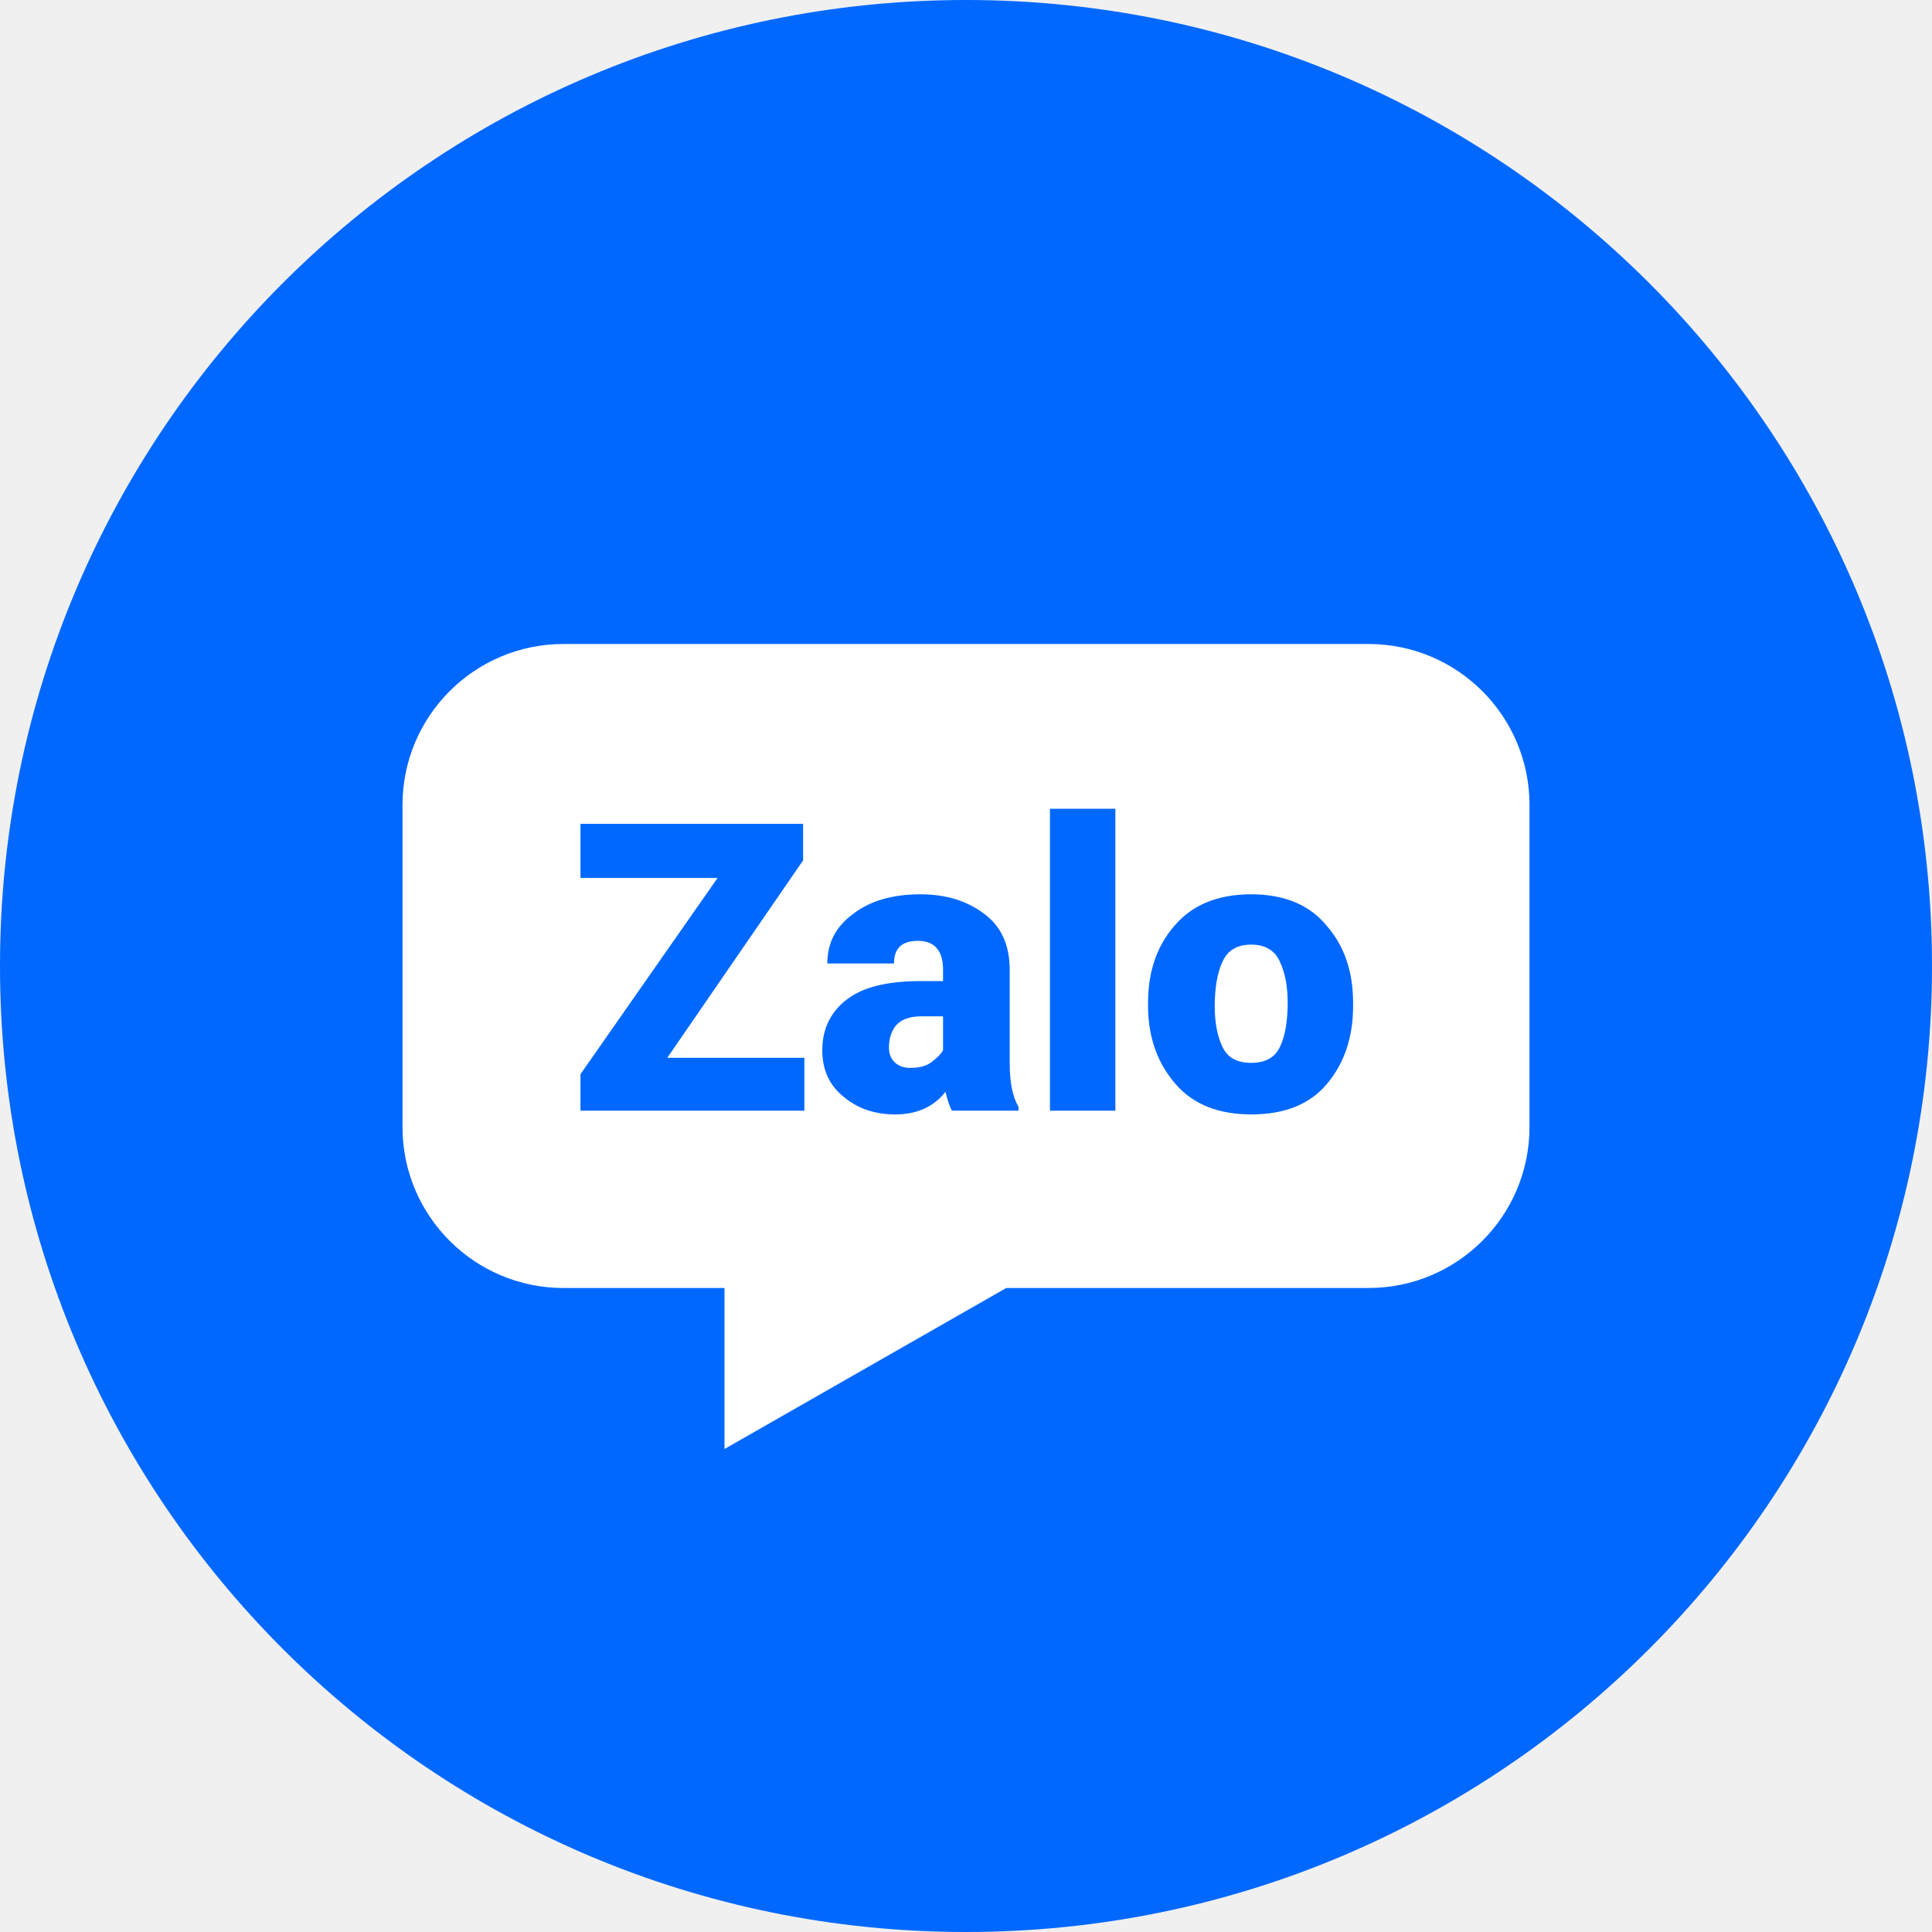
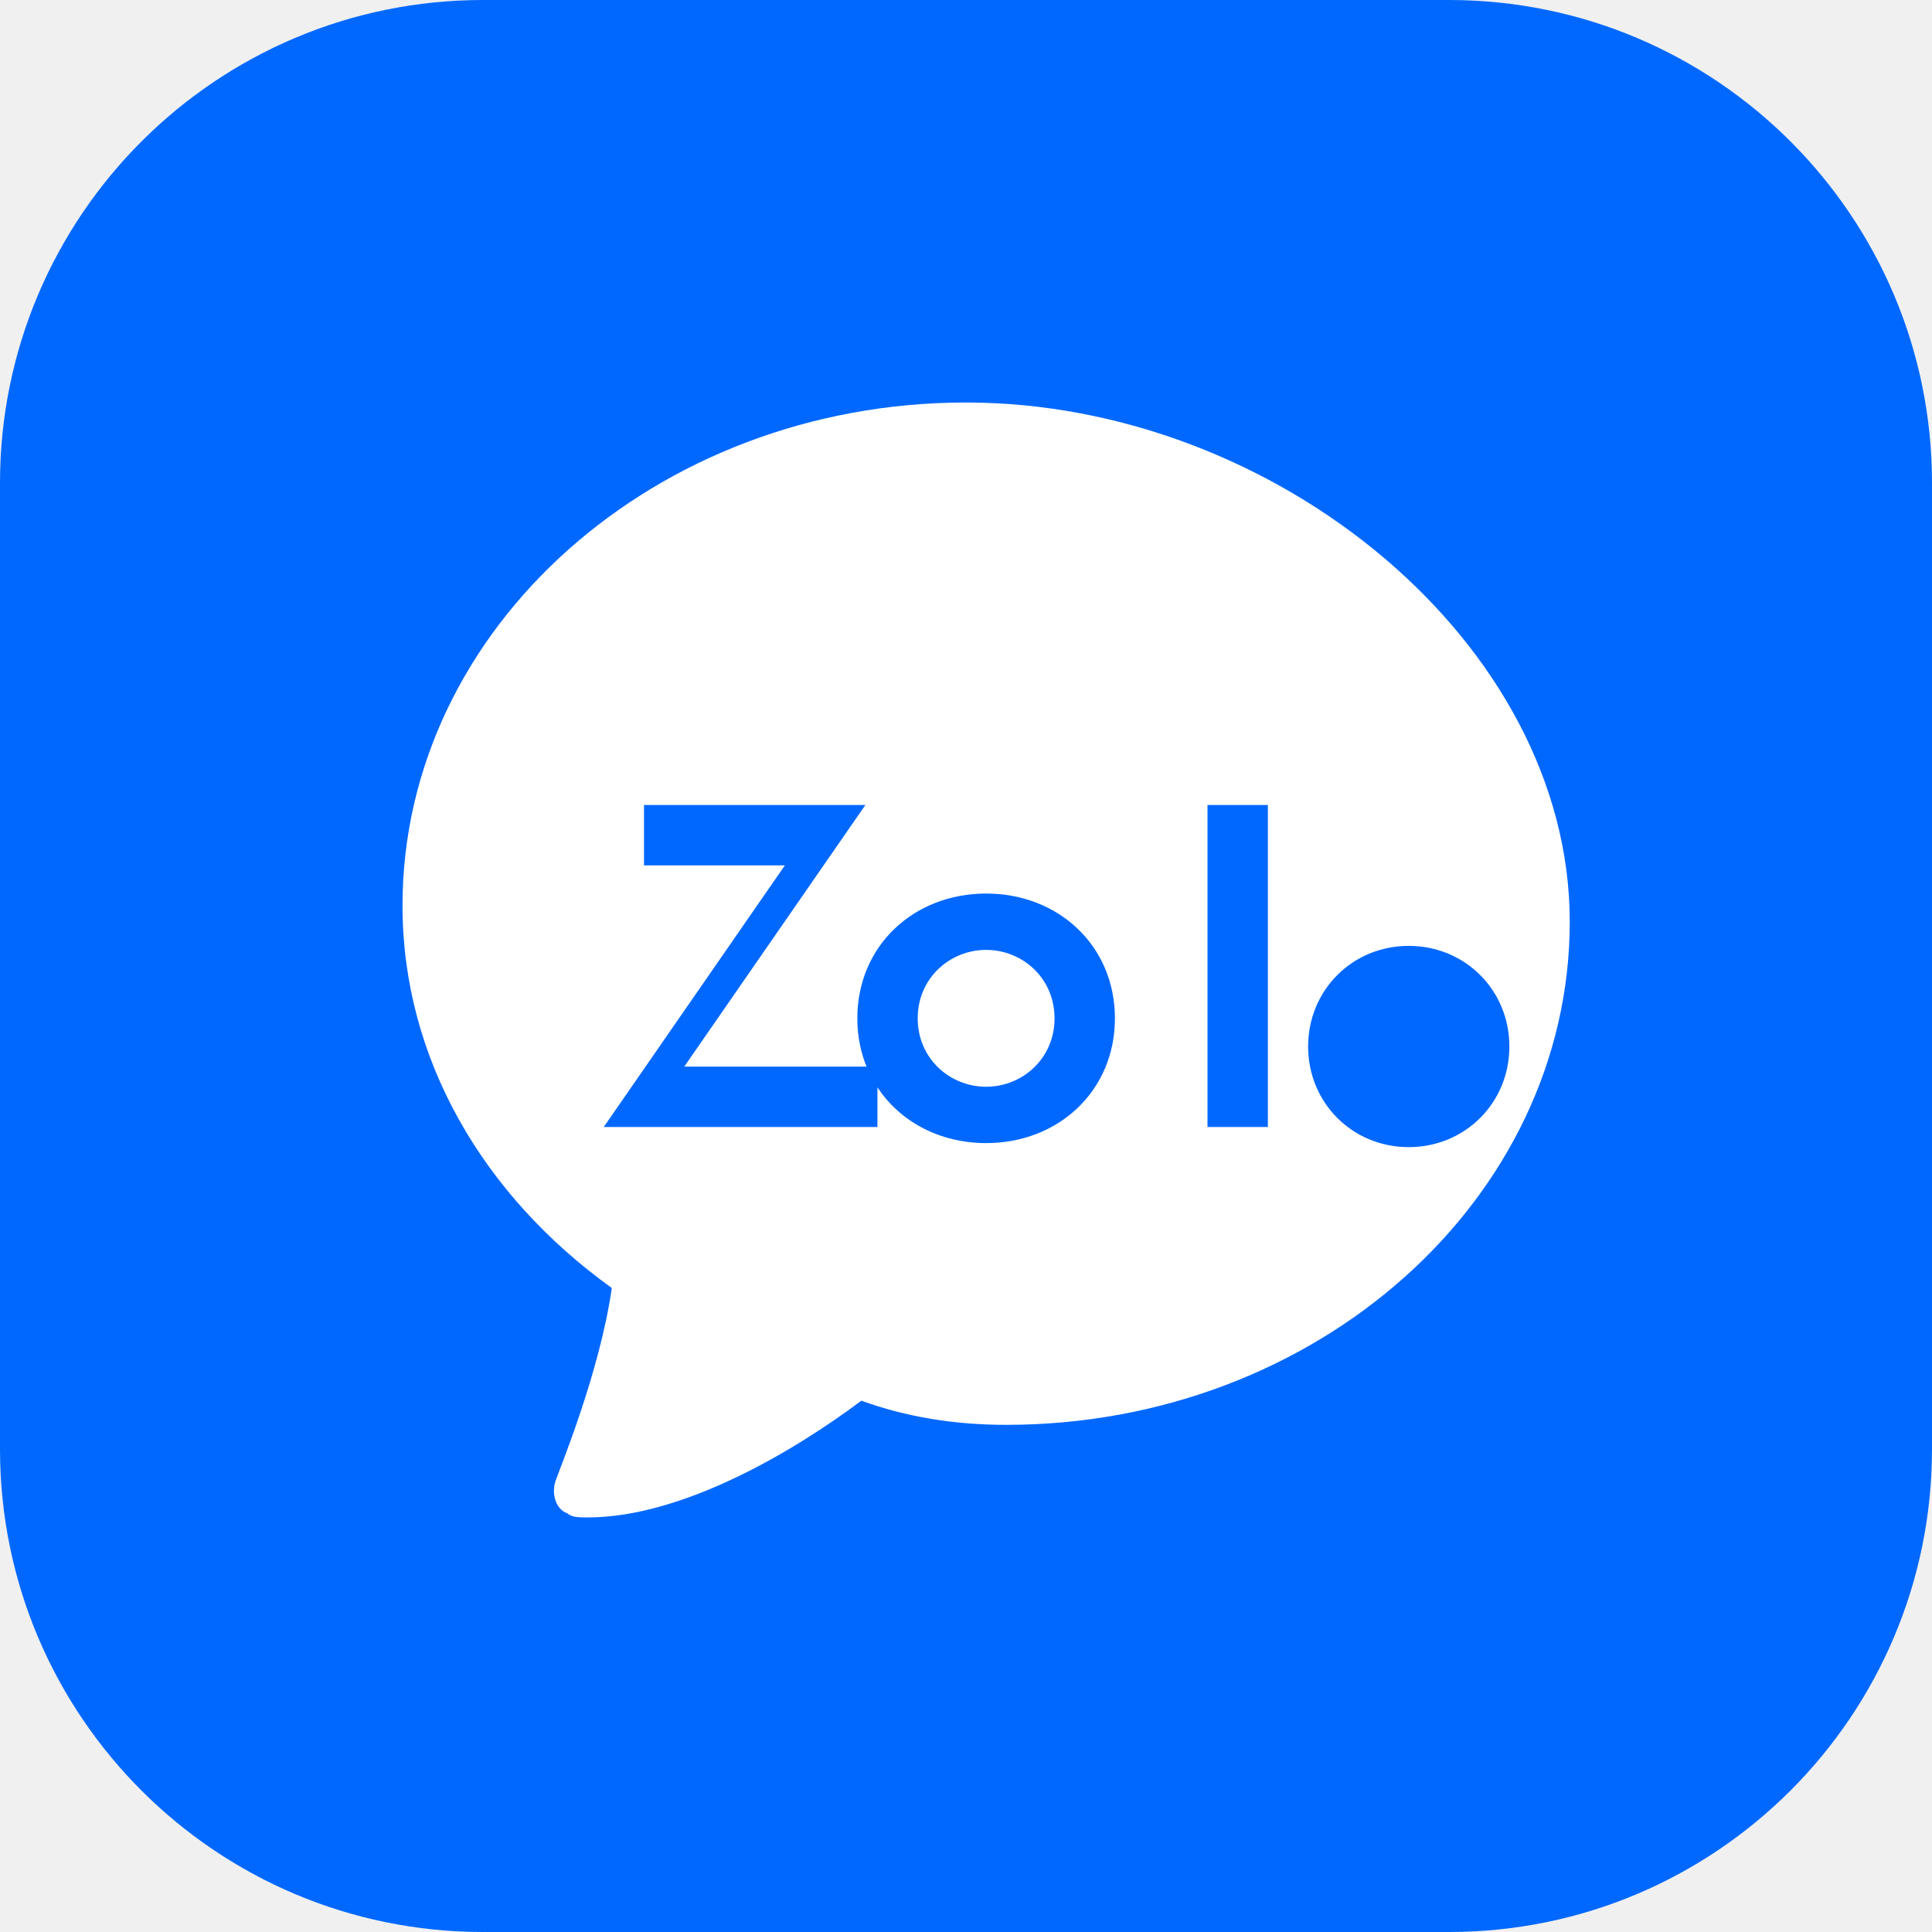
- <svg xmlns="http://www.w3.org/2000/svg" viewBox="0 0 24 24" width="24" height="24">
-   <circle cx="12" cy="12" r="12" fill="#0068FF" />
-   <path d="M7 8h10a2 2 0 0 1 2 2v4a2 2 0 0 1-2 2h-4.5L9 18v-2H7a2 2 0 0 1-2-2v-4a2 2 0 0 1 2-2z" fill="#FFFFFF" />
-   <text x="12" y="13.8" font-family="-apple-system, BlinkMacSystemFont, 'Segoe UI', Roboto, sans-serif" font-size="5" font-weight="900" fill="#0068FF" text-anchor="middle">Zalo</text>
+ <svg xmlns="http://www.w3.org/2000/svg" viewBox="0 0 48 48" width="48" height="48">
+   <rect width="48" height="48" rx="12" fill="#0068FF" />
+   <path d="M24 10c-7.7 0-14 5.6-14 12.5 0 3.8 2 7.2 5.2 9.5-.3 2.1-1.3 4.5-1.4 4.8-.1.3 0 .7.3.8.1.1.3.1.5.1 2.4 0 5.2-1.7 6.8-2.9 1.1.4 2.3.6 3.6.6 7.7 0 14-5.6 14-12.5S31.7 10 24 10z" fill="#FFFFFF" />
+   <path d="M16 20h5.5l-4.5 6.5h4.8v1.5H15l4.5-6.5H16V20zm8.5 2.2c1.8 0 3.2 1.3 3.2 3.1 0 1.8-1.4 3.1-3.2 3.1-1.8 0-3.2-1.3-3.2-3.1 0-1.8 1.4-3.1 3.2-3.1zm0 1.4c-.9 0-1.7.7-1.7 1.7 0 1 .8 1.7 1.7 1.7.9 0 1.7-.7 1.7-1.7 0-1-.8-1.7-1.7-1.7zm5.5-3.6h1.5v8h-1.5v-8zm5 3.5c1.4 0 2.5 1.1 2.5 2.5 0 1.4-1.1 2.5-2.5 2.5s-2.5-1.1-2.5-2.5c0-1.4 1.1-2.5 2.5-2.5z" fill="#0068FF" />
</svg>
